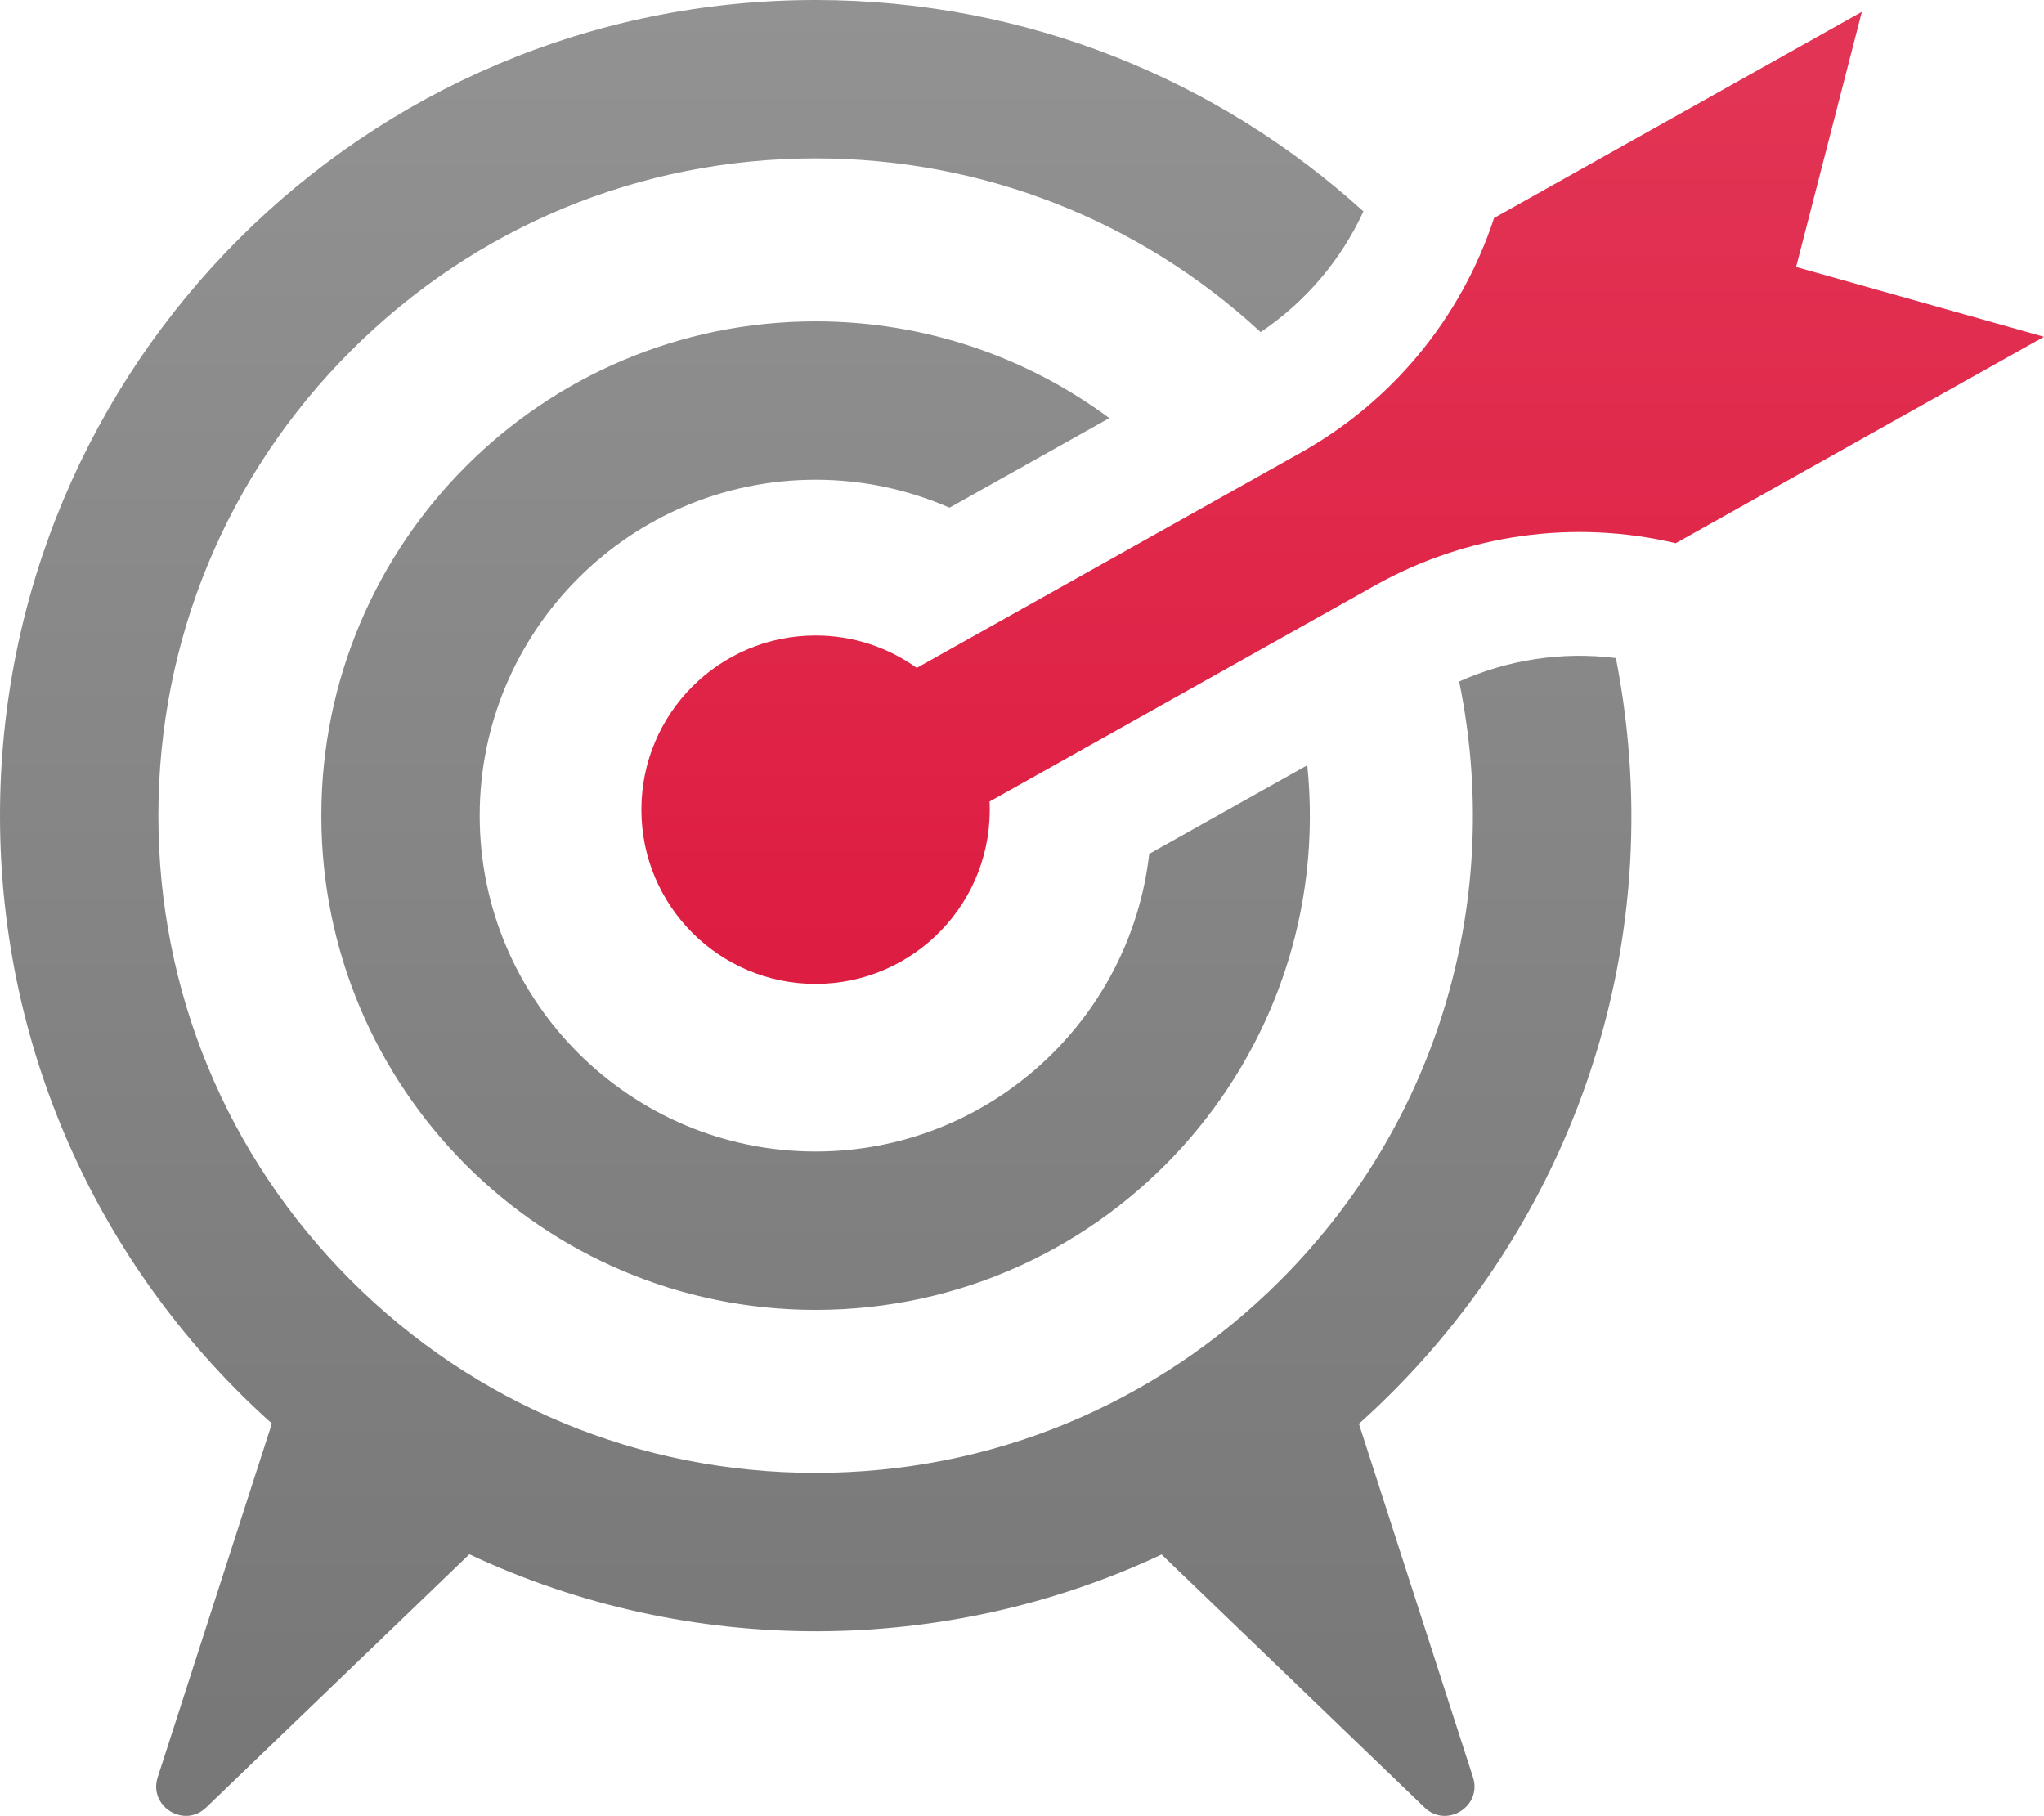
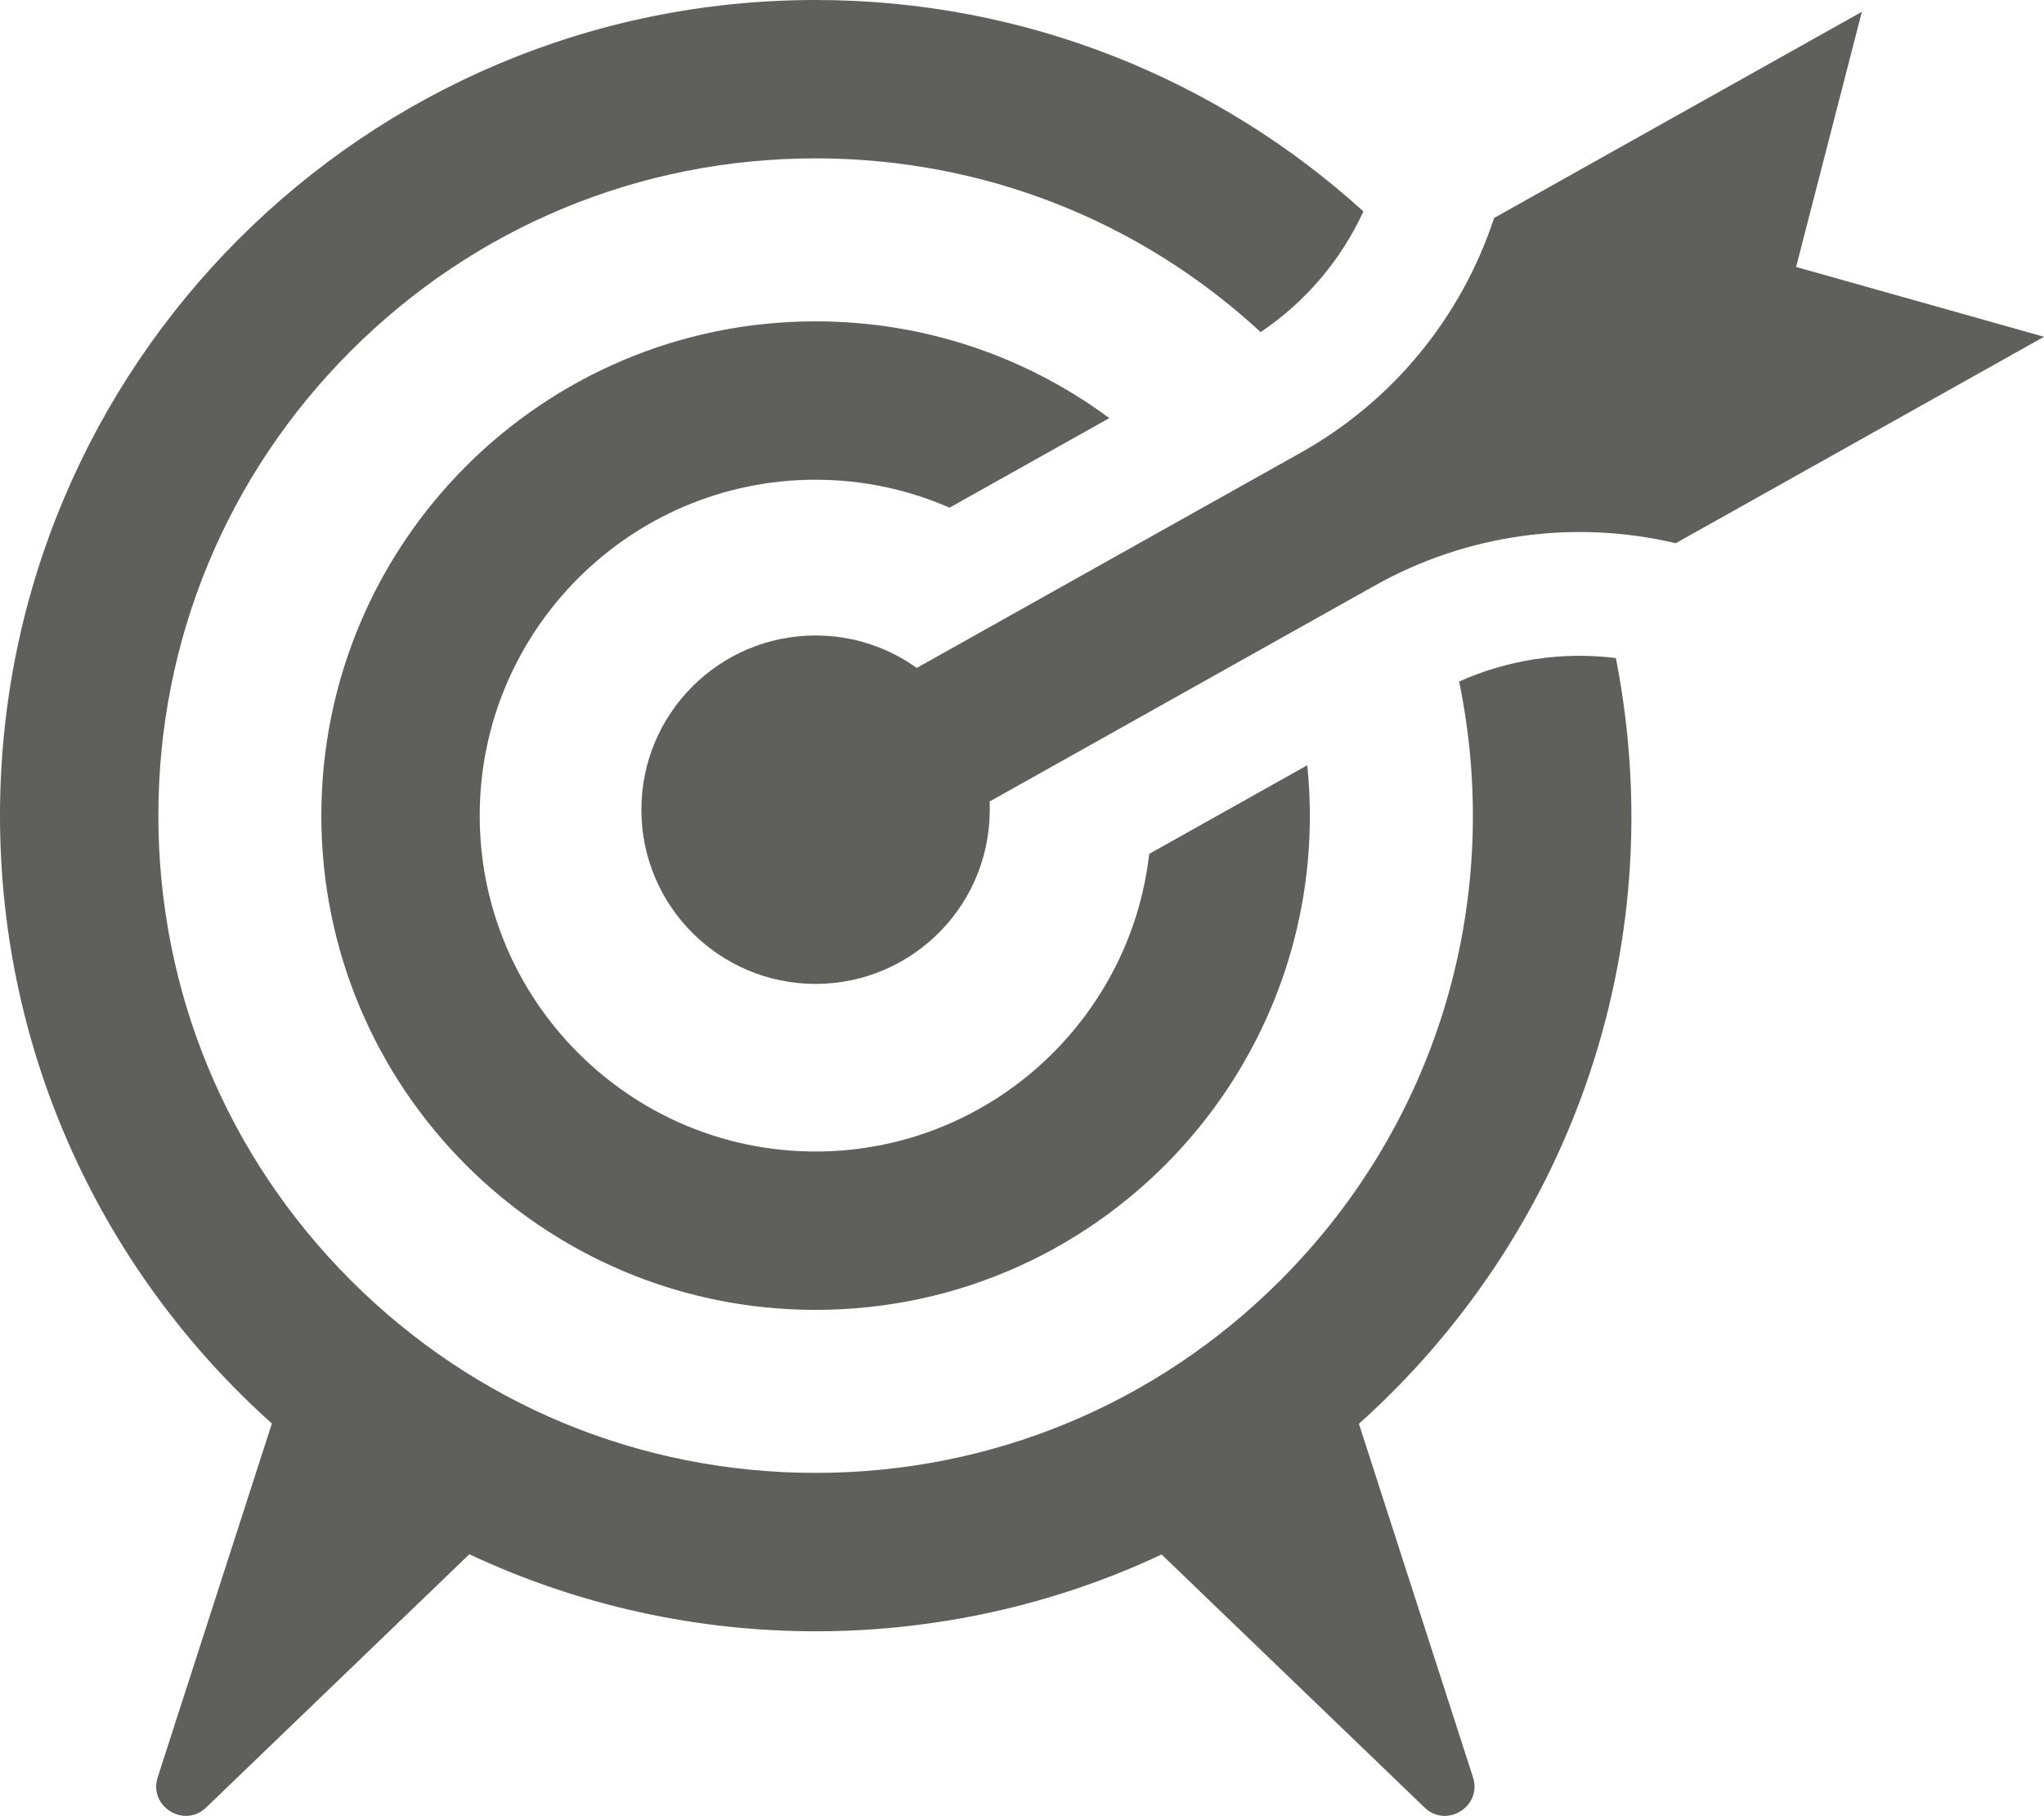
<svg xmlns="http://www.w3.org/2000/svg" xmlns:xlink="http://www.w3.org/1999/xlink" version="1.1" width="168.507" height="149.693" id="svg3612">
  <defs id="defs3614">
    <linearGradient id="linearGradient4042">
      <stop id="stop4044" style="stop-color:#e23555;stop-opacity:1" offset="0" />
      <stop id="stop4046" style="stop-color:#de1d42;stop-opacity:1" offset="1" />
    </linearGradient>
    <linearGradient id="linearGradient4034">
      <stop id="stop4036" style="stop-color:#929292;stop-opacity:1" offset="0" />
      <stop id="stop4038" style="stop-color:#787878;stop-opacity:1" offset="1" />
    </linearGradient>
    <clipPath id="clipPath418">
      <path d="m 0,0 1600,0 0,1200 L 0,1200 0,0 z" id="path420" />
    </clipPath>
    <mask id="mask436">
      <g id="g438">
        <g clip-path="url(#clipPath426)" id="g440">
          <g id="g442">
            <g id="g444">
              <path d="m -32617.8,32767 65384.8,0 0,-64317.1 -65384.8,0 0,64317.1 z" id="path446" style="fill:url(#linearGradient430);stroke:none" />
            </g>
          </g>
        </g>
      </g>
    </mask>
    <clipPath id="clipPath426">
      <path d="m -32617.8,32767 65384.8,0 0,-64317.1 -65384.8,0 0,64317.1 z" id="path428" />
    </clipPath>
    <linearGradient x1="0" y1="0" x2="1" y2="0" id="linearGradient430" gradientUnits="userSpaceOnUse" gradientTransform="matrix(0,149.6929,149.6929,0,397.706,706.4045)" spreadMethod="pad">
      <stop id="stop432" style="stop-color:#ffffff;stop-opacity:1" offset="0" />
      <stop id="stop434" style="stop-color:#ffffff;stop-opacity:0.8" offset="1" />
    </linearGradient>
    <clipPath id="clipPath452">
      <path d="m 449.581,856.124 117.631,0 0,-82.135 -117.631,0 0,82.135 z" id="path454" />
    </clipPath>
    <mask id="mask478">
      <g id="g480">
        <g clip-path="url(#clipPath468)" id="g482">
          <g id="g484">
            <g id="g486">
              <path d="m -32617.8,32767 65384.8,0 0,-64317.1 -65384.8,0 0,64317.1 z" id="path488" style="fill:url(#linearGradient472);stroke:none" />
            </g>
          </g>
        </g>
      </g>
    </mask>
    <clipPath id="clipPath468">
      <path d="m -32617.8,32767 65384.8,0 0,-64317.1 -65384.8,0 0,64317.1 z" id="path470" />
    </clipPath>
    <linearGradient x1="0" y1="0" x2="1" y2="0" id="linearGradient472" gradientUnits="userSpaceOnUse" gradientTransform="matrix(0,149.6929,149.6929,0,397.706,706.4045)" spreadMethod="pad">
      <stop id="stop474" style="stop-color:#ffffff;stop-opacity:1" offset="0" />
      <stop id="stop476" style="stop-color:#ffffff;stop-opacity:0.8" offset="1" />
    </linearGradient>
    <clipPath id="clipPath494">
      <path d="m 396.706,857.097 136.493,0 0,-151.692 -136.493,0 0,151.692 z" id="path496" />
    </clipPath>
    <mask id="mask520">
      <g id="g522">
        <g clip-path="url(#clipPath510)" id="g524">
          <g id="g526">
            <g id="g528">
              <path d="m -32617.8,32767 65384.8,0 0,-64317.1 -65384.8,0 0,64317.1 z" id="path530" style="fill:url(#linearGradient514);stroke:none" />
            </g>
          </g>
        </g>
      </g>
    </mask>
    <clipPath id="clipPath510">
      <path d="m -32617.8,32767 65384.8,0 0,-64317.1 -65384.8,0 0,64317.1 z" id="path512" />
    </clipPath>
    <linearGradient x1="0" y1="0" x2="1" y2="0" id="linearGradient514" gradientUnits="userSpaceOnUse" gradientTransform="matrix(0,149.6929,149.6929,0,397.706,706.4045)" spreadMethod="pad">
      <stop id="stop516" style="stop-color:#ffffff;stop-opacity:1" offset="0" />
      <stop id="stop518" style="stop-color:#ffffff;stop-opacity:0.8" offset="1" />
    </linearGradient>
    <clipPath id="clipPath536">
      <path d="m 423.197,830.607 83.494,0 0,-83.49 -83.494,0 0,83.49 z" id="path538" />
    </clipPath>
    <linearGradient x1="67.259" y1="-0.089" x2="67.259" y2="142.716" id="linearGradient4040" xlink:href="#linearGradient4034" gradientUnits="userSpaceOnUse" />
    <linearGradient x1="86.683" y1="4.045" x2="86.683" y2="77.829" id="linearGradient4048" xlink:href="#linearGradient4042" gradientUnits="userSpaceOnUse" />
  </defs>
-   <path d="m 168.507,27.762 -30.361,17.018 c -8.408,-1.985 -17.255,-0.742 -24.791,3.482 l -31.774,17.811 c 0.371,8.306 -6.247,15.035 -14.344,15.035 -7.932,0 -14.362,-6.431 -14.362,-14.361 0,-7.933 6.431,-14.361 14.362,-14.361 3.111,0 5.989,0.993 8.341,2.674 l 31.687,-17.762 c 7.505,-4.207 13.19,-11.075 15.908,-19.33 l 30.319,-16.995 -5.422,21.034 20.437,5.755 z" id="path462" style="fill:url(#linearGradient4048);fill-opacity:1;fill-rule:nonzero;stroke:none" />
-   <path d="m 67.236,39.546 c 3.925,0 7.659,0.826 11.044,2.304 l 13.172,-7.383 c -6.77,-5.012 -15.147,-7.977 -24.216,-7.977 -22.502,0 -40.745,18.243 -40.745,40.746 0,22.503 18.243,40.744 40.745,40.744 24.091,0 42.982,-20.812 40.536,-44.896 l -13.03,7.304 c -1.571,13.788 -13.304,24.536 -27.506,24.536 -15.268,0 -27.689,-12.421 -27.689,-27.688 -0.001,-15.268 12.421,-27.69 27.689,-27.69 M 133.214,54.247 c -4.545,-0.564 -8.976,0.17 -12.922,1.934 3.631,17.612 -1.506,36.128 -14.744,49.367 -10.234,10.233 -23.84,15.869 -38.312,15.869 -14.472,0 -28.078,-5.636 -38.311,-15.869 -10.234,-10.234 -15.87,-23.84 -15.87,-38.312 0,-14.472 5.636,-28.078 15.87,-38.311 10.234,-10.234 23.839,-15.87 38.311,-15.87 13.722,0 26.664,5.07 36.693,14.32 3.692,-2.484 6.612,-5.918 8.473,-9.946 C 100.466,6.599 84.622,0 67.236,0 30.104,0 0,30.103 0,67.236 c 0,19.913 8.659,37.8 22.414,50.111 L 13,146.513 c -0.771,2.388 2.176,4.235 3.99,2.493 l 21.702,-20.881 c 18.2,8.547 39.256,8.383 57.071,0.019 l 21.681,20.862 c 1.814,1.743 4.761,-0.104 3.99,-2.493 l -9.405,-29.144 c 16.895,-15.134 25.991,-38.571 21.185,-63.122" id="path546" style="fill:url(#linearGradient4040);fill-opacity:1;fill-rule:nonzero;stroke:none" />
+   <path d="m 168.507,27.762 -30.361,17.018 c -8.408,-1.985 -17.255,-0.742 -24.791,3.482 l -31.774,17.811 c 0.371,8.306 -6.247,15.035 -14.344,15.035 -7.932,0 -14.362,-6.431 -14.362,-14.361 0,-7.933 6.431,-14.361 14.362,-14.361 3.111,0 5.989,0.993 8.341,2.674 l 31.687,-17.762 c 7.505,-4.207 13.19,-11.075 15.908,-19.33 l 30.319,-16.995 -5.422,21.034 20.437,5.755 z" id="path462" style="fill:#5f5f5c;fill-opacity:1;fill-rule:nonzero;stroke:none" />
+   <path d="m 67.236,39.546 c 3.925,0 7.659,0.826 11.044,2.304 l 13.172,-7.383 c -6.77,-5.012 -15.147,-7.977 -24.216,-7.977 -22.502,0 -40.745,18.243 -40.745,40.746 0,22.503 18.243,40.744 40.745,40.744 24.091,0 42.982,-20.812 40.536,-44.896 l -13.03,7.304 c -1.571,13.788 -13.304,24.536 -27.506,24.536 -15.268,0 -27.689,-12.421 -27.689,-27.688 -0.001,-15.268 12.421,-27.69 27.689,-27.69 M 133.214,54.247 c -4.545,-0.564 -8.976,0.17 -12.922,1.934 3.631,17.612 -1.506,36.128 -14.744,49.367 -10.234,10.233 -23.84,15.869 -38.312,15.869 -14.472,0 -28.078,-5.636 -38.311,-15.869 -10.234,-10.234 -15.87,-23.84 -15.87,-38.312 0,-14.472 5.636,-28.078 15.87,-38.311 10.234,-10.234 23.839,-15.87 38.311,-15.87 13.722,0 26.664,5.07 36.693,14.32 3.692,-2.484 6.612,-5.918 8.473,-9.946 C 100.466,6.599 84.622,0 67.236,0 30.104,0 0,30.103 0,67.236 c 0,19.913 8.659,37.8 22.414,50.111 L 13,146.513 c -0.771,2.388 2.176,4.235 3.99,2.493 l 21.702,-20.881 c 18.2,8.547 39.256,8.383 57.071,0.019 l 21.681,20.862 c 1.814,1.743 4.761,-0.104 3.99,-2.493 l -9.405,-29.144 c 16.895,-15.134 25.991,-38.571 21.185,-63.122" id="path546" style="fill:#5f5f5c;fill-opacity:1;fill-rule:nonzero;stroke:none" />
</svg>
